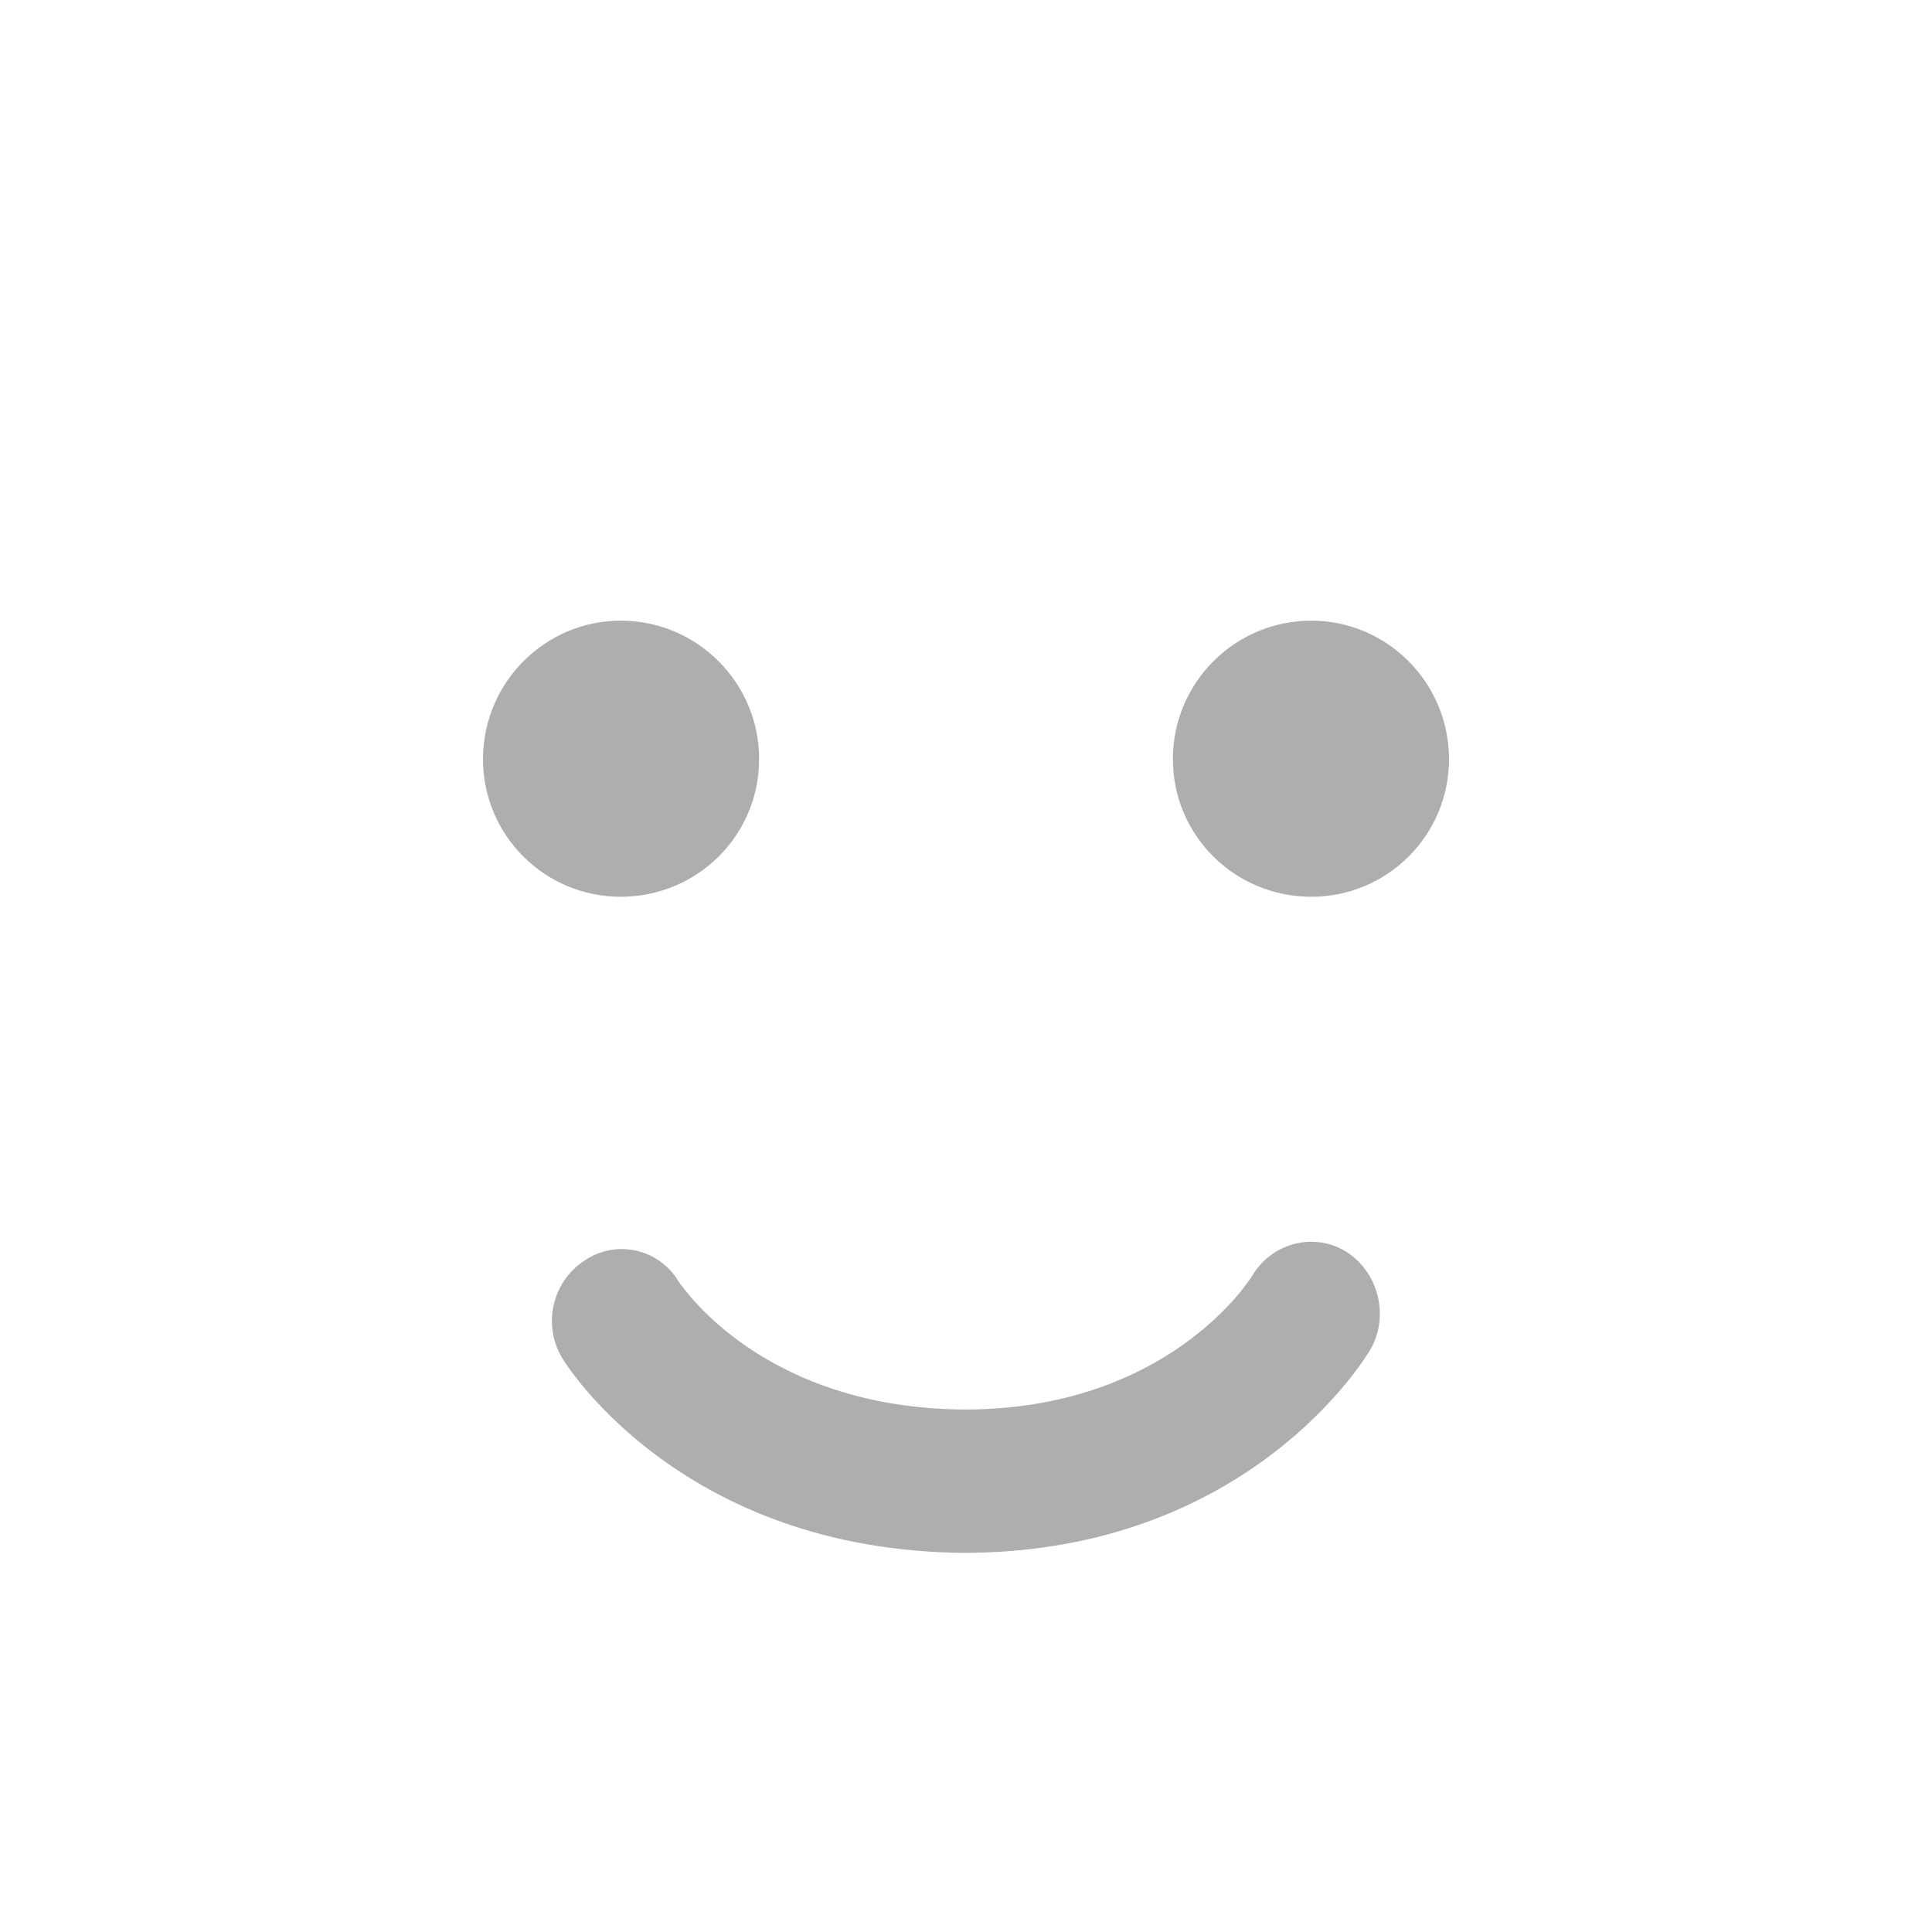
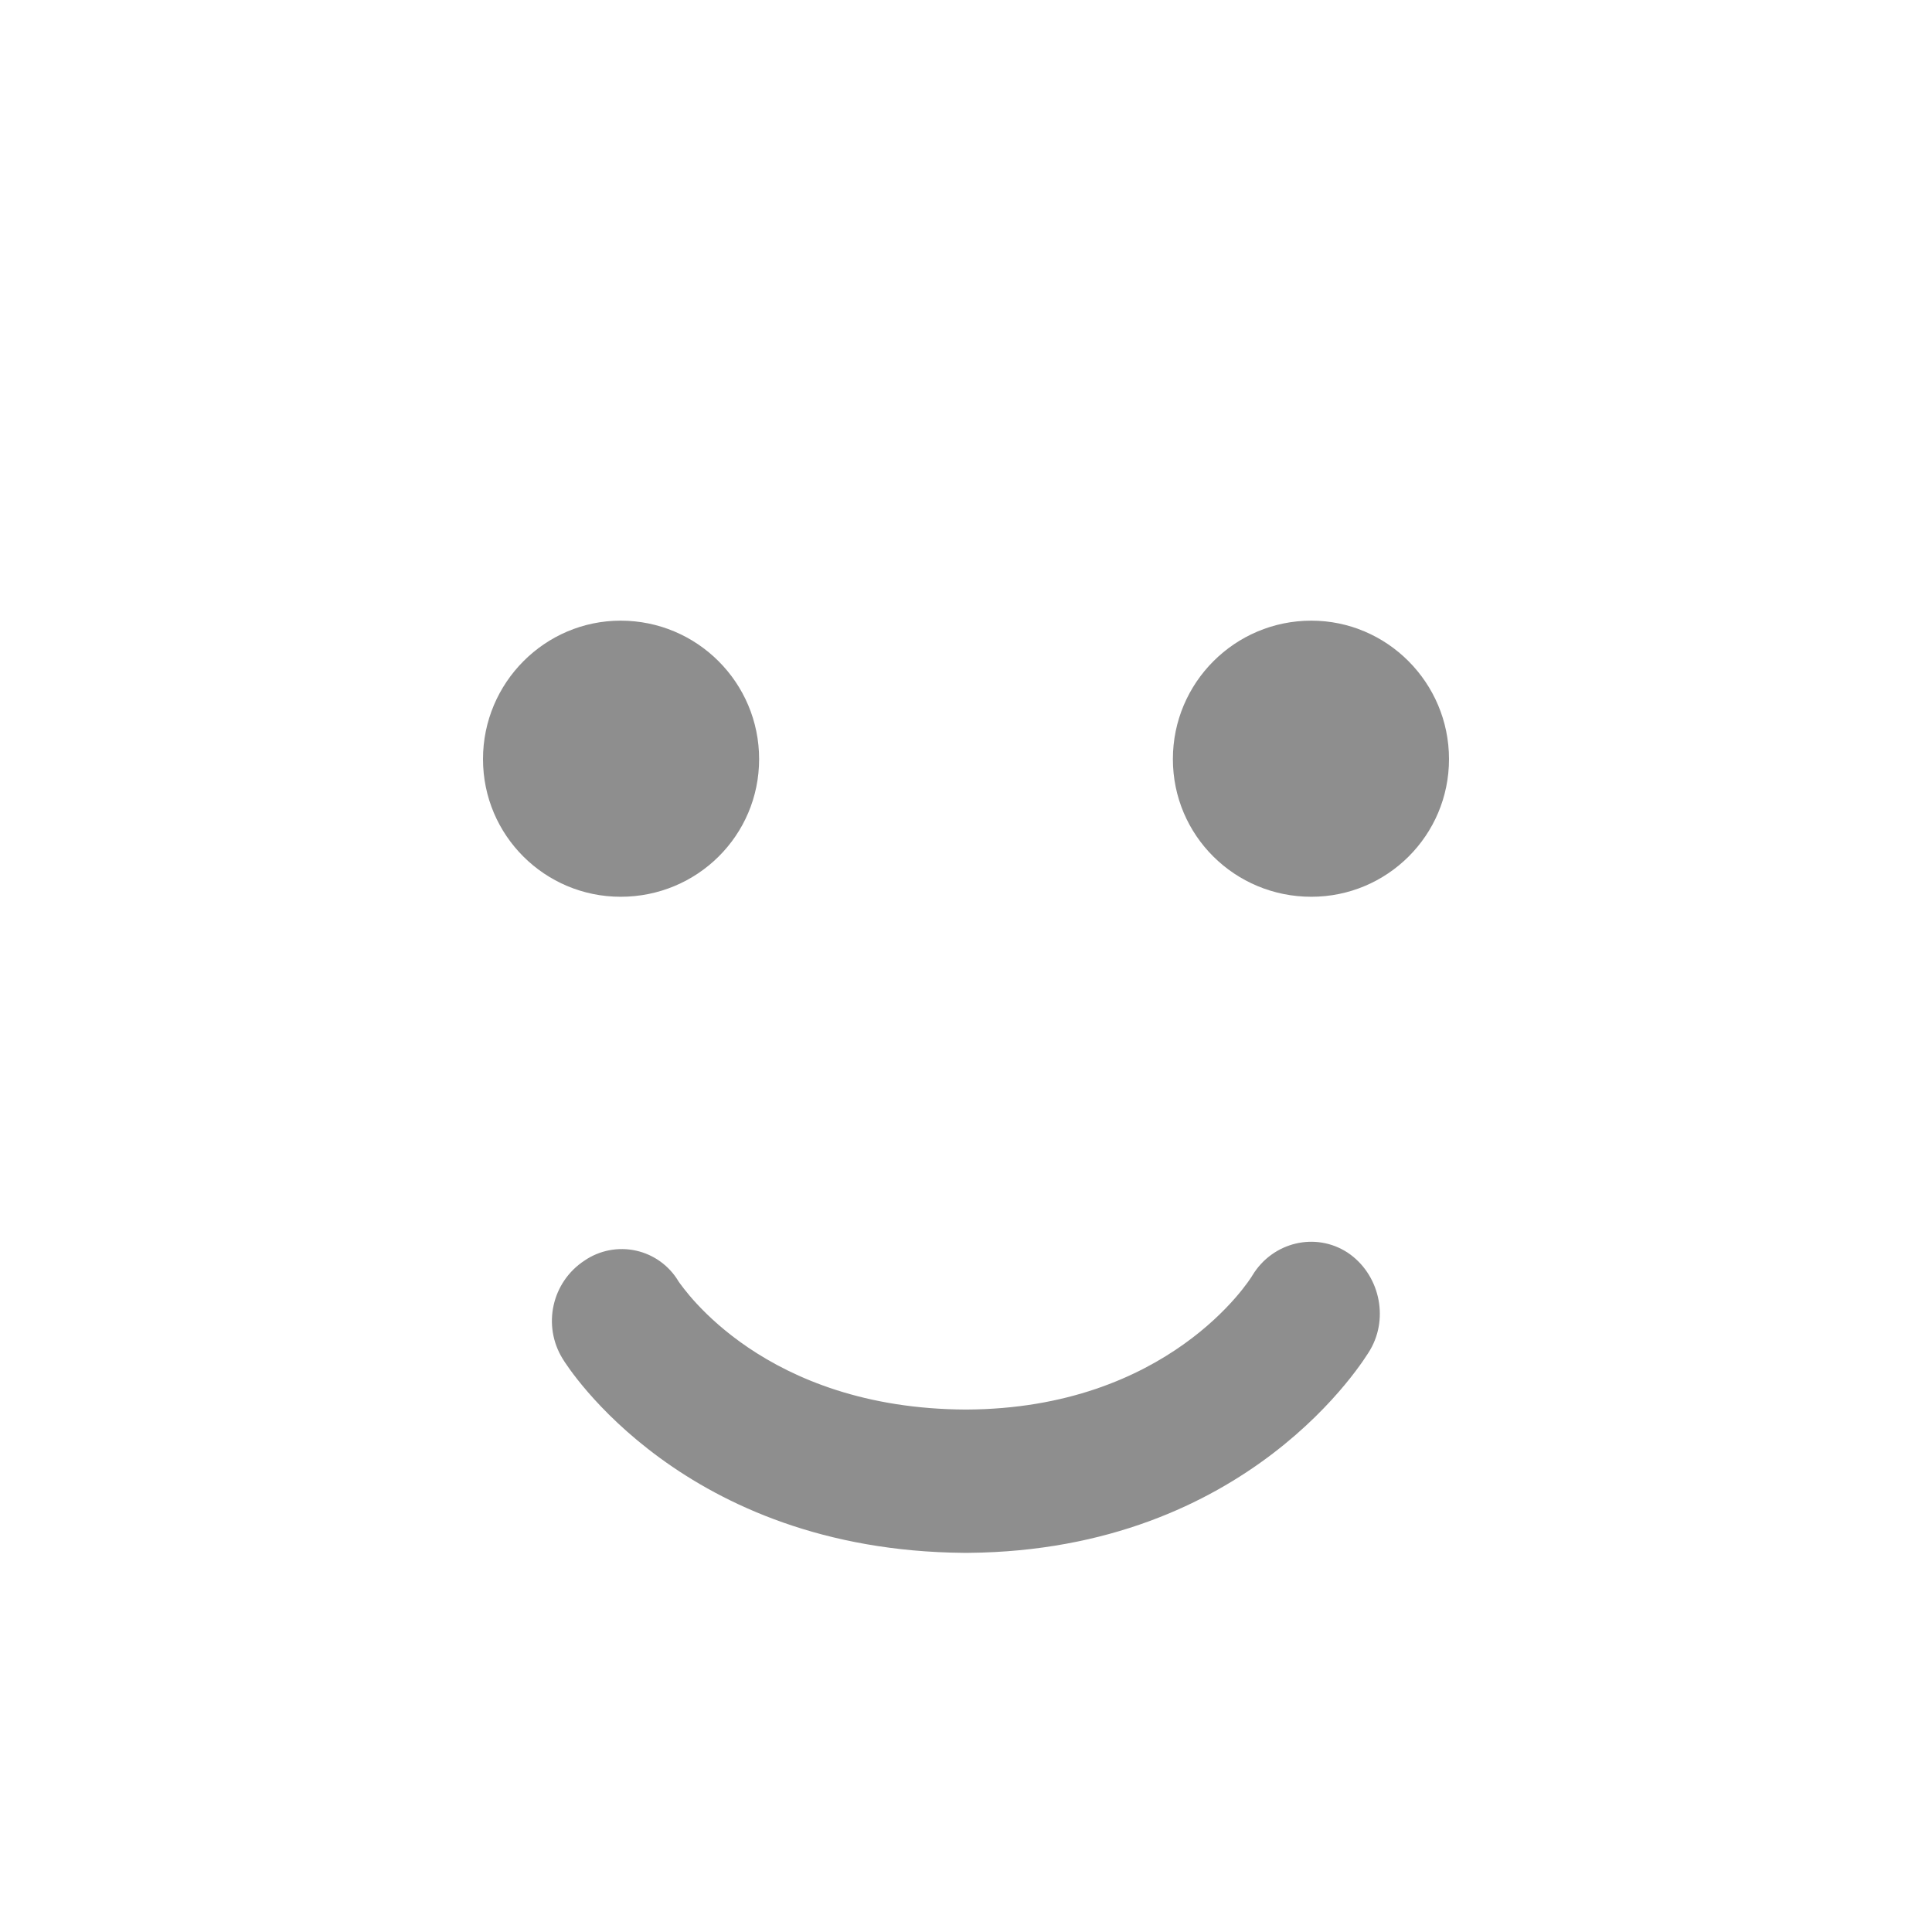
<svg xmlns="http://www.w3.org/2000/svg" width="24" height="24">
-   <path fill="#aeaeae" d="M12.03 19.29h-.06c-3.48-.03-4.92-2.31-4.98-2.41a.896.896 0 0 1 .27-1.22.82.82 0 0 1 1.17.26c.06.08 1.06 1.58 3.57 1.59 2.51-.01 3.52-1.6 3.56-1.67.25-.41.78-.54 1.18-.28.39.26.52.8.28 1.21-.06.1-1.5 2.49-4.99 2.52zM18 9.43c0 .95-.77 1.71-1.71 1.71-.95 0-1.72-.76-1.72-1.71s.77-1.72 1.72-1.72c.94 0 1.71.77 1.71 1.72zm-12 0c0-.95.77-1.72 1.71-1.72.95 0 1.72.77 1.72 1.72s-.77 1.71-1.72 1.71c-.94 0-1.71-.76-1.71-1.71z" />
+   <path fill="#8e8e8e" d="M12.03 19.29h-.06c-3.48-.03-4.92-2.31-4.98-2.41a.896.896 0 0 1 .27-1.22.82.82 0 0 1 1.17.26c.06.08 1.06 1.58 3.57 1.59 2.51-.01 3.52-1.6 3.56-1.67.25-.41.78-.54 1.18-.28.39.26.52.8.28 1.21-.06.1-1.5 2.49-4.99 2.52zM18 9.43c0 .95-.77 1.71-1.71 1.71-.95 0-1.72-.76-1.72-1.71s.77-1.72 1.72-1.72c.94 0 1.71.77 1.71 1.72zm-12 0c0-.95.77-1.72 1.71-1.72.95 0 1.72.77 1.72 1.72s-.77 1.71-1.72 1.71c-.94 0-1.71-.76-1.71-1.71z" />
</svg>
